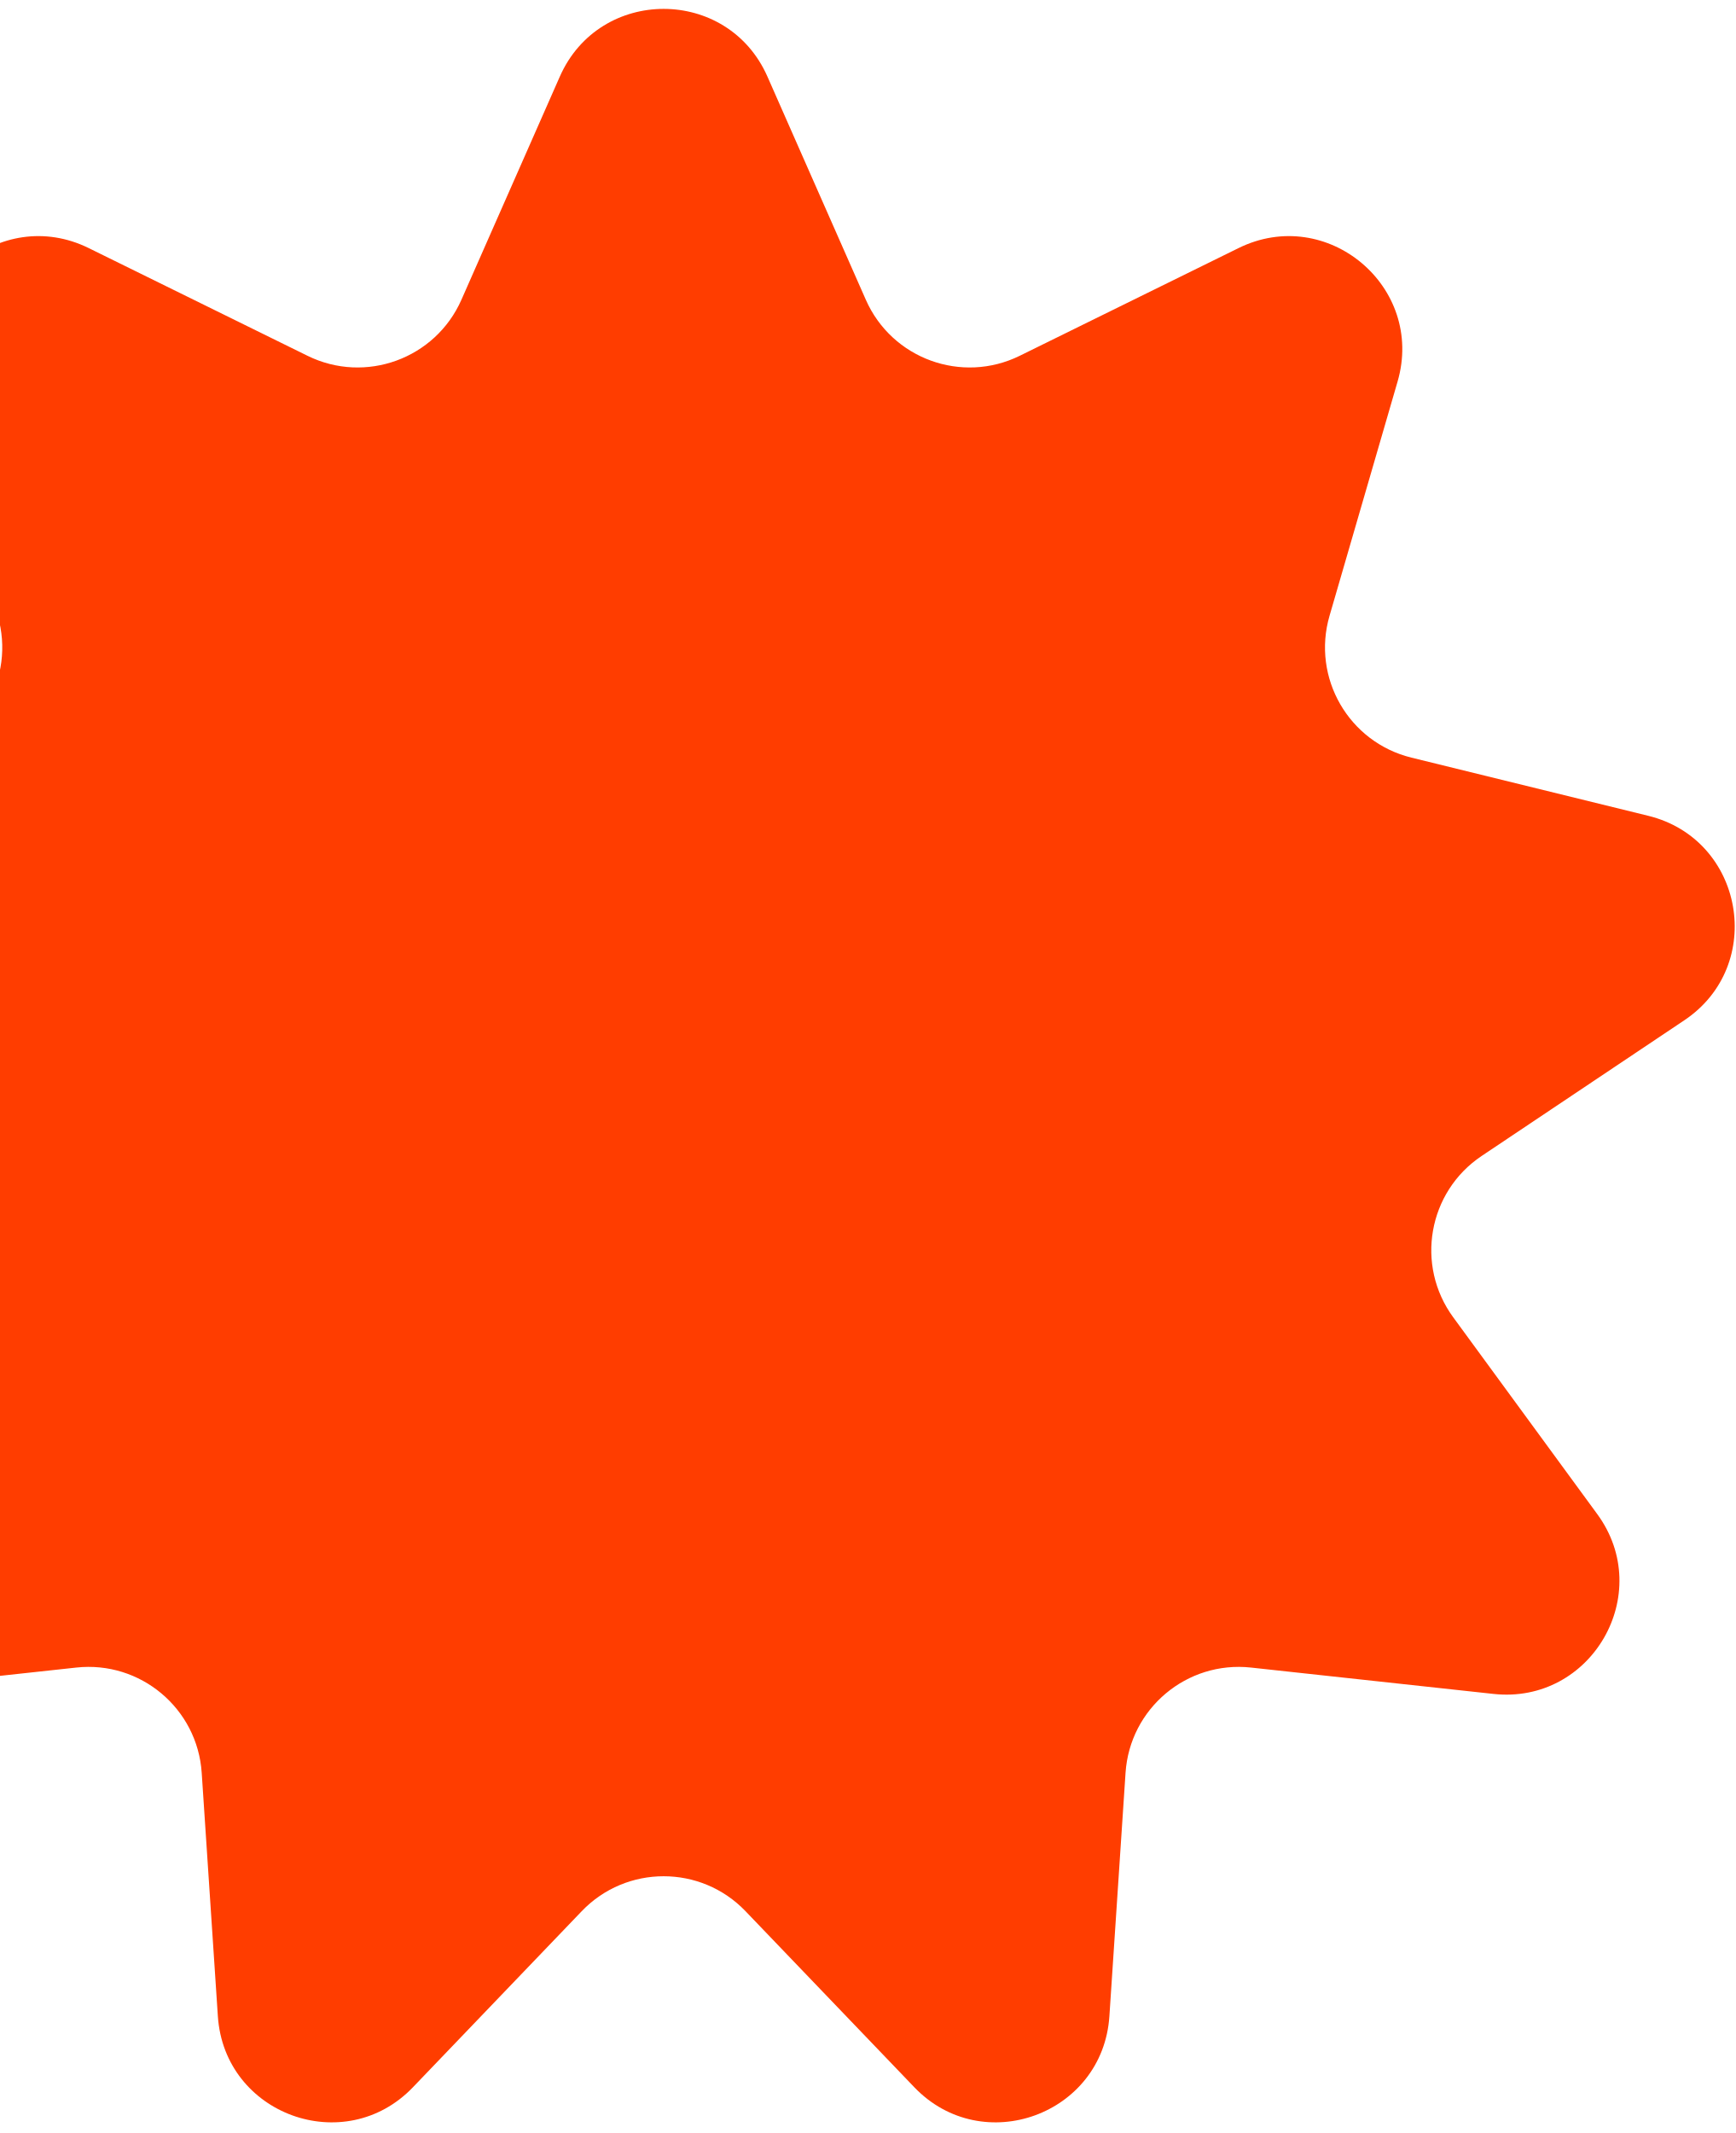
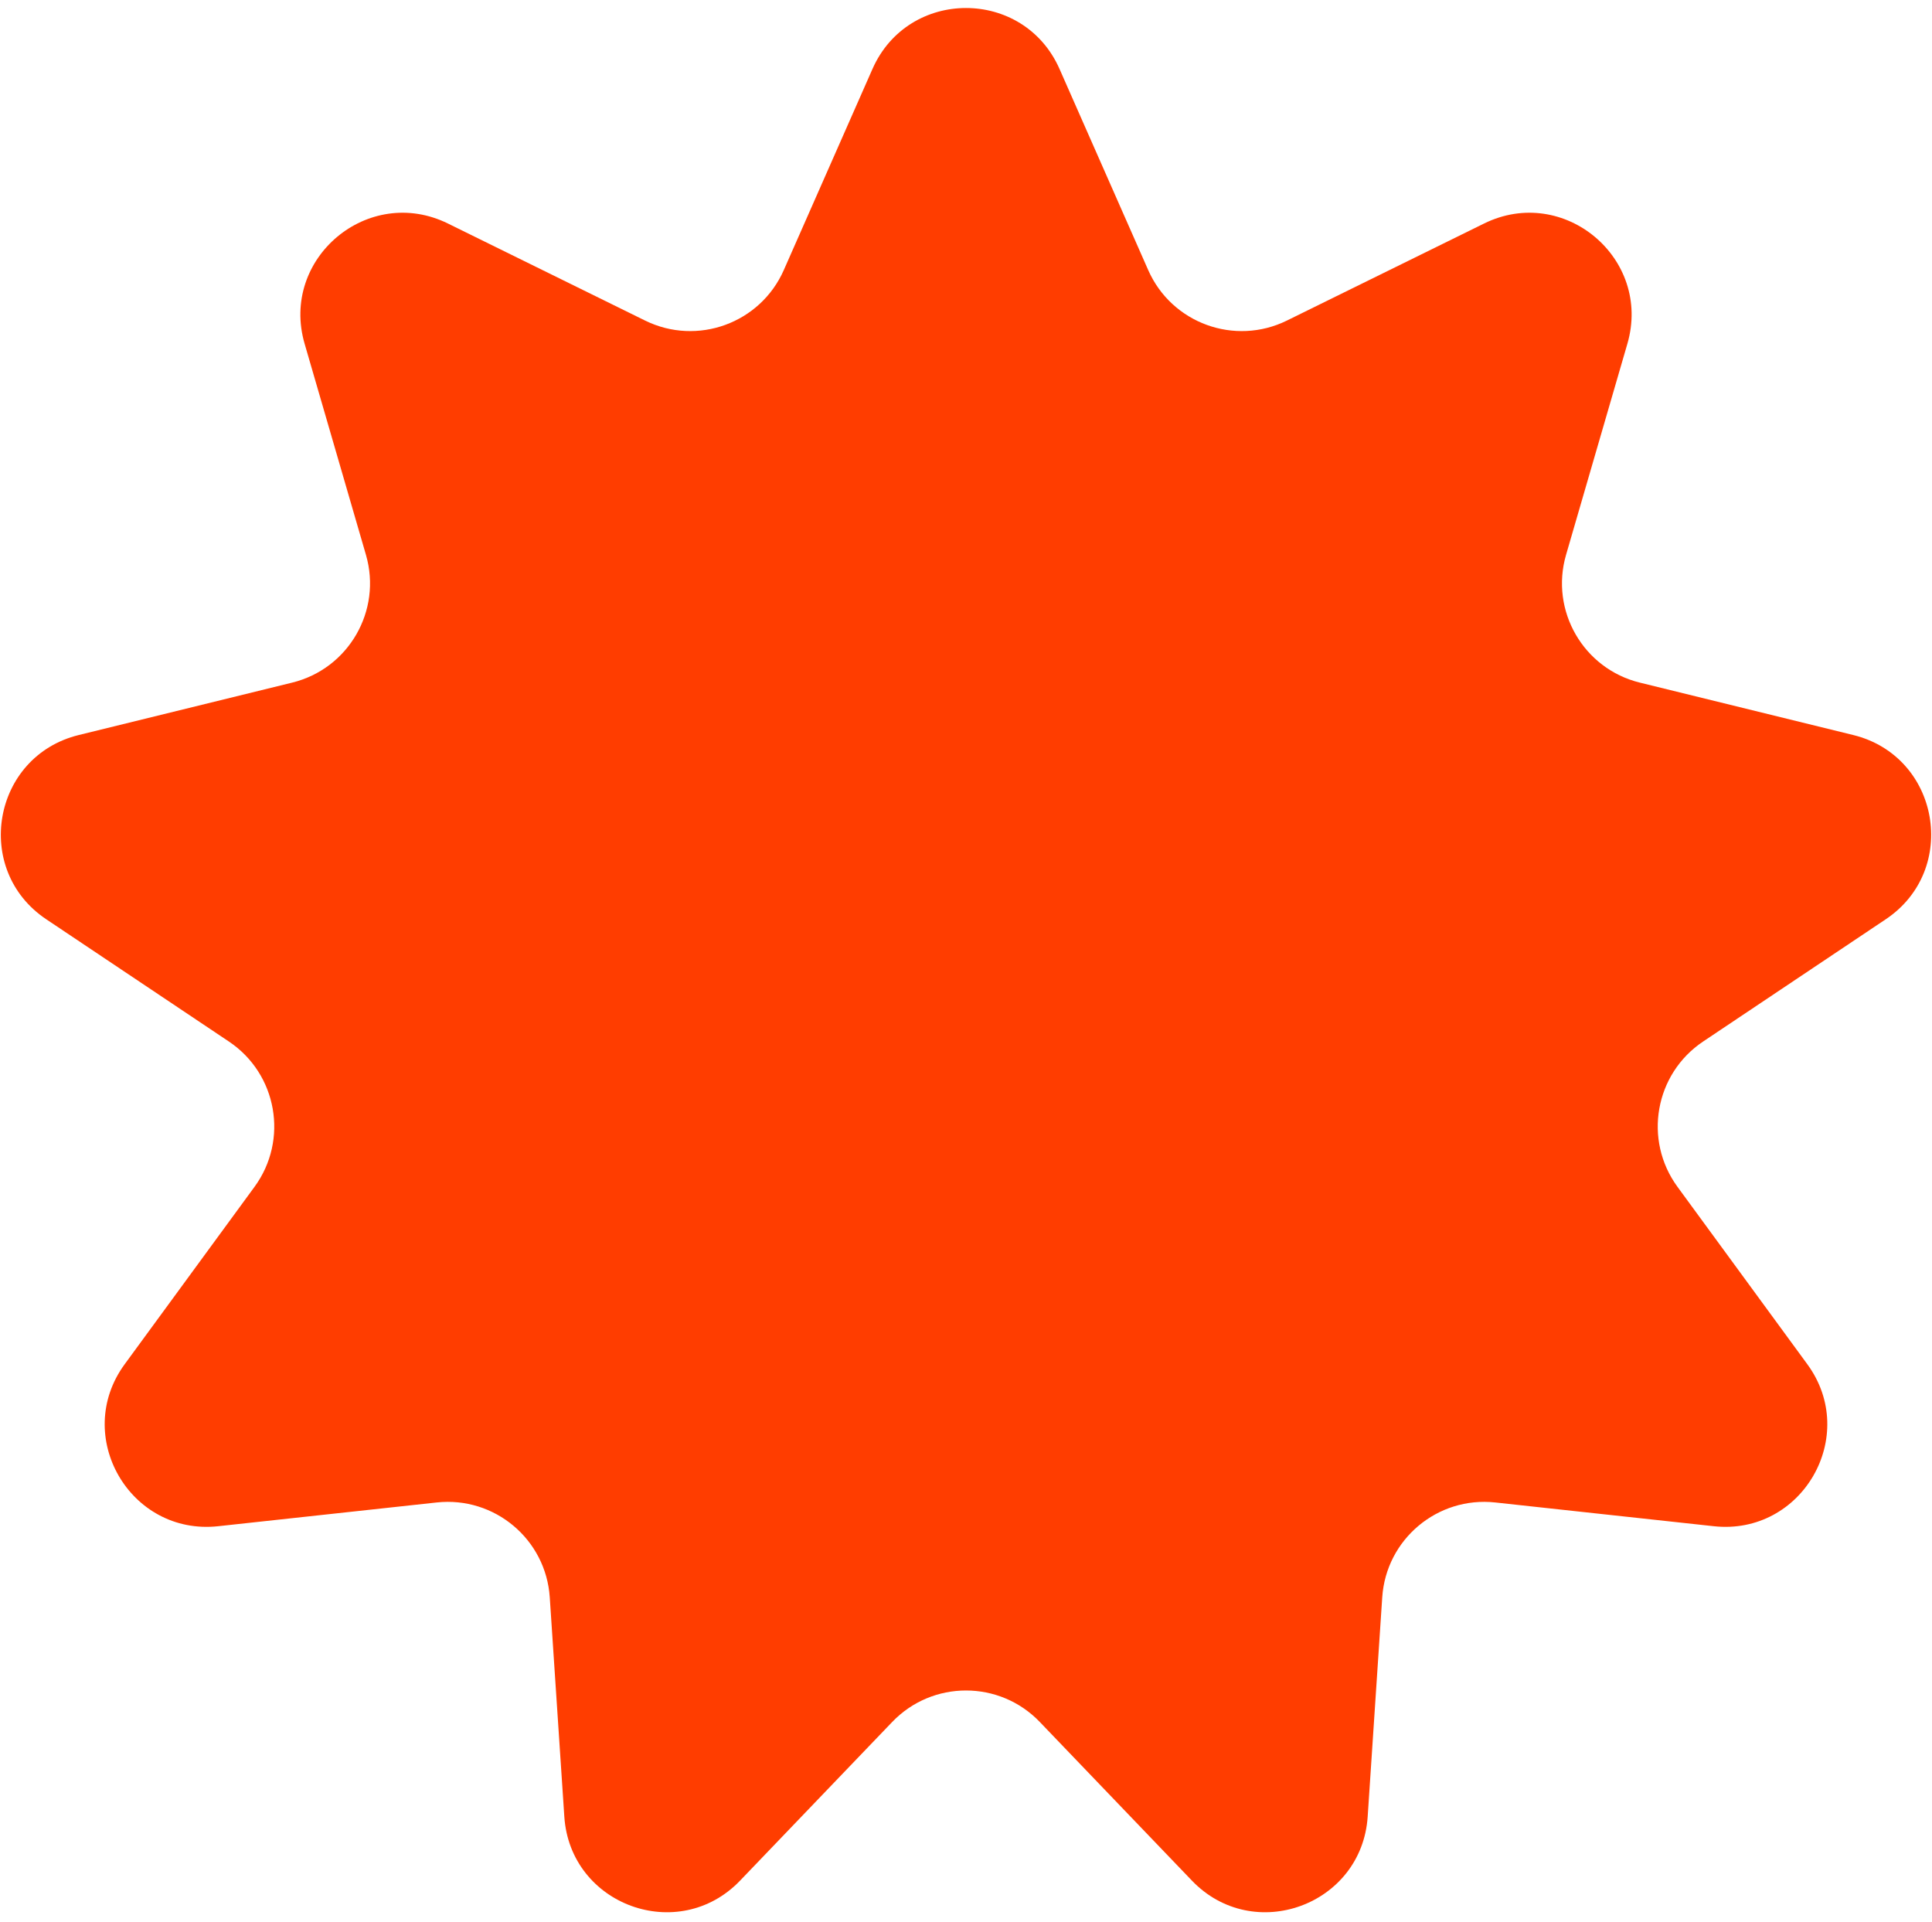
- <svg xmlns="http://www.w3.org/2000/svg" width="153" height="188" viewBox="0 0 153 188" fill="none">
-   <path d="M49.35 6.748C52.858 -1.205 64.142 -1.205 67.65 6.748L76.325 26.421C78.62 31.625 84.788 33.87 89.891 31.359L109.182 21.865C116.981 18.027 125.626 25.28 123.2 33.628L117.201 54.275C115.614 59.736 118.895 65.42 124.419 66.776L145.299 71.904C153.741 73.977 155.7 85.09 148.477 89.926L130.609 101.886C125.883 105.049 124.743 111.513 128.103 116.102L140.802 133.452C145.936 140.466 140.294 150.239 131.652 149.3L110.277 146.977C104.623 146.362 99.595 150.581 99.219 156.256L97.795 177.71C97.219 186.383 86.615 190.243 80.599 183.968L65.718 168.449C61.782 164.344 55.218 164.344 51.282 168.449L36.401 183.968C30.385 190.243 19.781 186.383 19.205 177.71L17.781 156.256C17.405 150.581 12.377 146.362 6.723 146.977L-14.652 149.3C-23.294 150.239 -28.936 140.466 -23.802 133.452L-11.103 116.102C-7.743 111.513 -8.883 105.049 -13.609 101.886L-31.477 89.926C-38.7 85.09 -36.741 73.977 -28.299 71.904L-7.419 66.776C-1.895 65.42 1.386 59.736 -0.201 54.275L-6.2 33.628C-8.626 25.28 0.019 18.027 7.818 21.865L27.109 31.359C32.212 33.87 38.38 31.625 40.675 26.421L49.35 6.748Z" fill="#FF3D00" />
+ <svg xmlns="http://www.w3.org/2000/svg" width="189" height="188" viewBox="0 0 189 188" fill="none">
+   <path d="M85.35 6.748C88.858 -1.205 100.142 -1.205 103.65 6.748L112.325 26.421C114.62 31.625 120.788 33.87 125.891 31.359L145.182 21.865C152.981 18.027 161.626 25.28 159.2 33.628L153.201 54.275C151.614 59.736 154.895 65.42 160.419 66.776L181.299 71.904C189.741 73.977 191.7 85.09 184.477 89.926L166.609 101.886C161.883 105.049 160.743 111.513 164.103 116.102L176.802 133.452C181.936 140.466 176.294 150.239 167.652 149.3L146.277 146.977C140.623 146.362 135.595 150.581 135.219 156.256L133.795 177.71C133.219 186.383 122.615 190.243 116.599 183.968L101.718 168.449C97.782 164.344 91.218 164.344 87.282 168.449L72.401 183.968C66.385 190.243 55.781 186.383 55.205 177.71L53.781 156.256C53.405 150.581 48.377 146.362 42.723 146.977L21.348 149.3C12.706 150.239 7.064 140.466 12.198 133.452L24.897 116.102C28.257 111.513 27.117 105.049 22.391 101.886L4.523 89.926C-2.7 85.09 -0.741 73.977 7.701 71.904L28.581 66.776C34.105 65.42 37.386 59.736 35.799 54.275L29.8 33.628C27.374 25.28 36.019 18.027 43.818 21.865L63.109 31.359C68.212 33.87 74.38 31.625 76.675 26.421L85.35 6.748Z" fill="#FF3D00" />
</svg>
